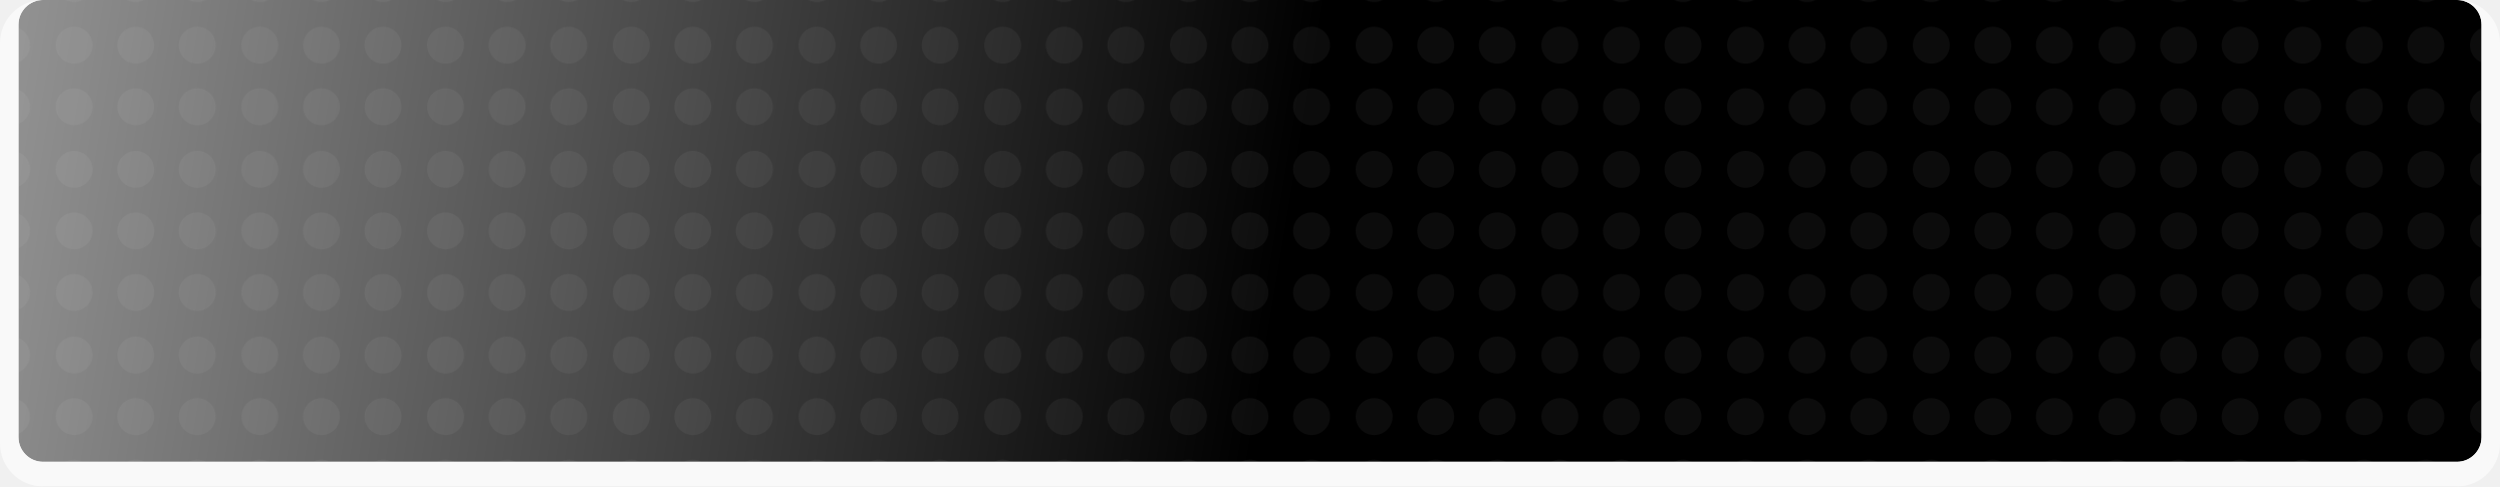
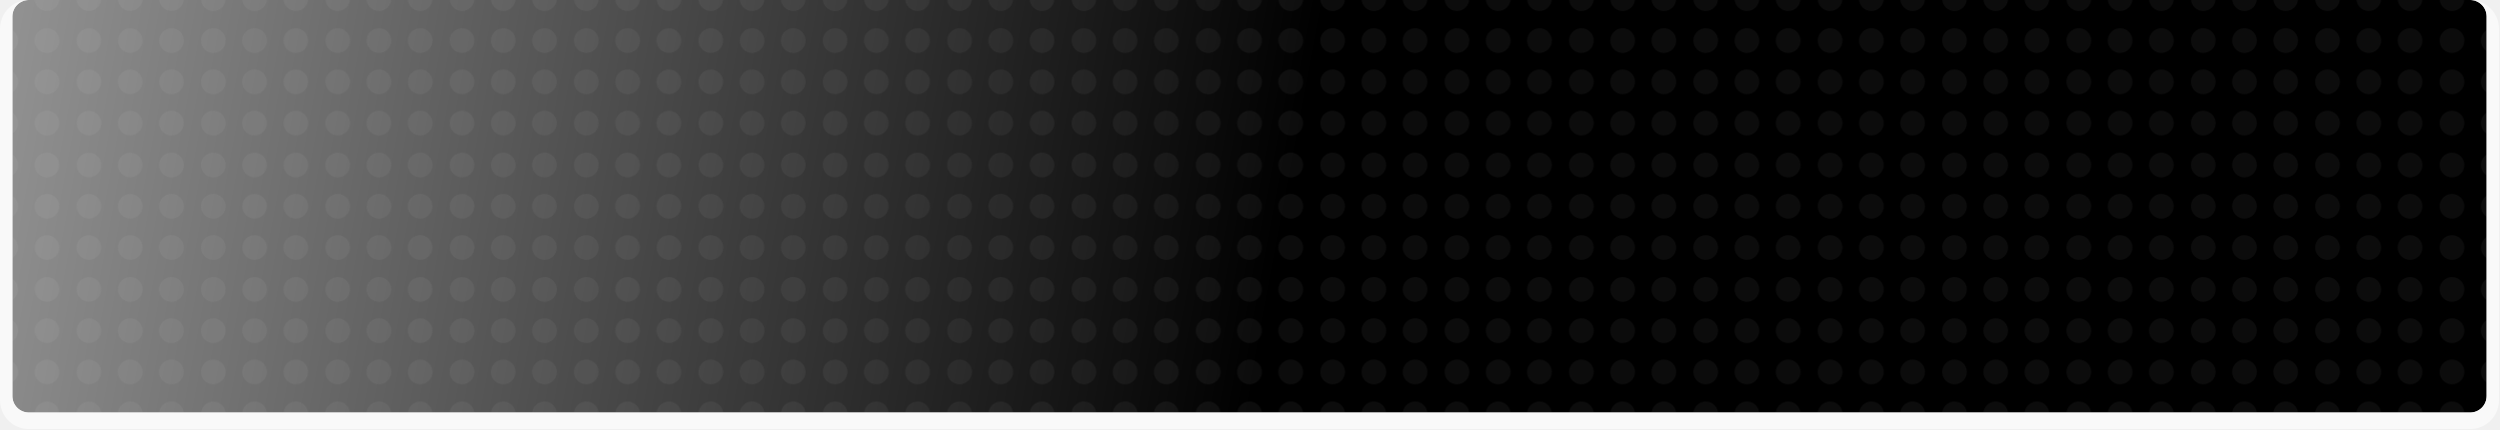
- <svg xmlns="http://www.w3.org/2000/svg" width="406" height="79" viewBox="0 0 406 79" fill="none">
-   <mask id="path-1-outside-1_25_919" maskUnits="userSpaceOnUse" x="0" y="0" width="406" height="79" fill="black">
-     <rect fill="white" width="406" height="79" />
-     <path d="M3 4C3 1.791 4.791 0 7 0H399C401.209 0 403 1.791 403 4V71C403 73.209 401.209 75 399 75H7C4.791 75 3 73.209 3 71V4Z" />
+ <svg xmlns="http://www.w3.org/2000/svg" width="606" height="104" viewBox="0 0 606 104" fill="none">
+   <mask id="path-1-outside-1_25_919" maskUnits="userSpaceOnUse" x="0" y="0" width="606" height="104" fill="black">
+     <rect fill="white" width="606" height="104" />
+     <path d="M3 4C3 1.791 4.791 0 7 0H599C601.209 0 603 1.791 603 4V96C603 98.209 601.209 100 599 100H7C4.791 100 3 98.209 3 96V4Z" />
  </mask>
-   <path d="M3 4C3 1.791 4.791 0 7 0H399C401.209 0 403 1.791 403 4V71C403 73.209 401.209 75 399 75H7C4.791 75 3 73.209 3 71V4Z" fill="url(#paint0_linear_25_919)" />
-   <path d="M3 4C3 1.791 4.791 0 7 0H399C401.209 0 403 1.791 403 4V71C403 73.209 401.209 75 399 75H7C4.791 75 3 73.209 3 71V4Z" fill="url(#pattern0_25_919)" fill-opacity="0.05" />
-   <path d="M3 0H403H3M406 72C406 75.866 402.866 79 399 79H7C3.134 79 0 75.866 0 72L6 71C6 71 6.448 71 7 71H399C399.552 71 400 71 400 71L406 72ZM7 79C3.134 79 0 75.866 0 72V7C0 3.134 3.134 0 7 0C6.448 0 6 1.791 6 4V71C6 71 6.448 71 7 71V79ZM399 0C402.866 0 406 3.134 406 7V72C406 75.866 402.866 79 399 79V71C399.552 71 400 71 400 71V4C400 1.791 399.552 0 399 0Z" fill="#F9F9F9" mask="url(#path-1-outside-1_25_919)" />
+   <path d="M3 4C3 1.791 4.791 0 7 0H599C601.209 0 603 1.791 603 4V96C603 98.209 601.209 100 599 100H7C4.791 100 3 98.209 3 96V4Z" fill="url(#paint0_linear_25_919)" />
+   <path d="M3 4C3 1.791 4.791 0 7 0H599C601.209 0 603 1.791 603 4V96C603 98.209 601.209 100 599 100H7C4.791 100 3 98.209 3 96V4Z" fill="url(#pattern0_25_919)" fill-opacity="0.05" />
+   <path d="M3 0H603H3M606 97C606 100.866 602.866 104 599 104H7C3.134 104 0 100.866 0 97L6 96C6 96 6.448 96 7 96H599C599.552 96 600 96 600 96L606 97ZM7 104C3.134 104 0 100.866 0 97V7C0 3.134 3.134 0 7 0C6.448 0 6 1.791 6 4V96C6 96 6.448 96 7 96V104ZM599 0C602.866 0 606 3.134 606 7V97C606 100.866 602.866 104 599 104V96C599.552 96 600 96 600 96V4C600 1.791 599.552 0 599 0Z" fill="#F9F9F9" mask="url(#path-1-outside-1_25_919)" />
  <defs>
-     <linearGradient id="paint0_linear_25_919" x1="203" y1="75" x2="-3.757" y2="40.541" gradientUnits="userSpaceOnUse">
+     <linearGradient id="paint0_linear_25_919" x1="303" y1="100" x2="-4.925" y2="42.264" gradientUnits="userSpaceOnUse">
      <stop />
      <stop offset="1" stop-color="#929292" />
    </linearGradient>
-     <pattern id="pattern0_25_919" patternUnits="userSpaceOnUse" patternTransform="matrix(30.16 0 0 30.16 190 24.5)" preserveAspectRatio="none" viewBox="0 0 15.08 15.08" width="1" height="1">
+     <pattern id="pattern0_25_919" patternUnits="userSpaceOnUse" patternTransform="matrix(30.16 0 0 30.16 290 37)" preserveAspectRatio="none" viewBox="0 0 15.08 15.08" width="1" height="1">
      <g id="pattern0_25_919_inner">
        <circle cx="1.5" cy="1.5" r="1.5" fill="#F9F9F9" />
        <circle cx="1.5" cy="6.5" r="1.5" fill="#F9F9F9" />
        <circle cx="1.5" cy="11.5" r="1.5" fill="#F9F9F9" />
        <circle cx="6.5" cy="1.5" r="1.5" fill="#F9F9F9" />
        <circle cx="6.5" cy="6.5" r="1.5" fill="#F9F9F9" />
        <circle cx="6.5" cy="11.5" r="1.5" fill="#F9F9F9" />
        <circle cx="11.5" cy="1.5" r="1.5" fill="#F9F9F9" />
        <circle cx="11.5" cy="6.5" r="1.5" fill="#F9F9F9" />
        <circle cx="11.5" cy="11.5" r="1.5" fill="#F9F9F9" />
      </g>
    </pattern>
  </defs>
</svg>
